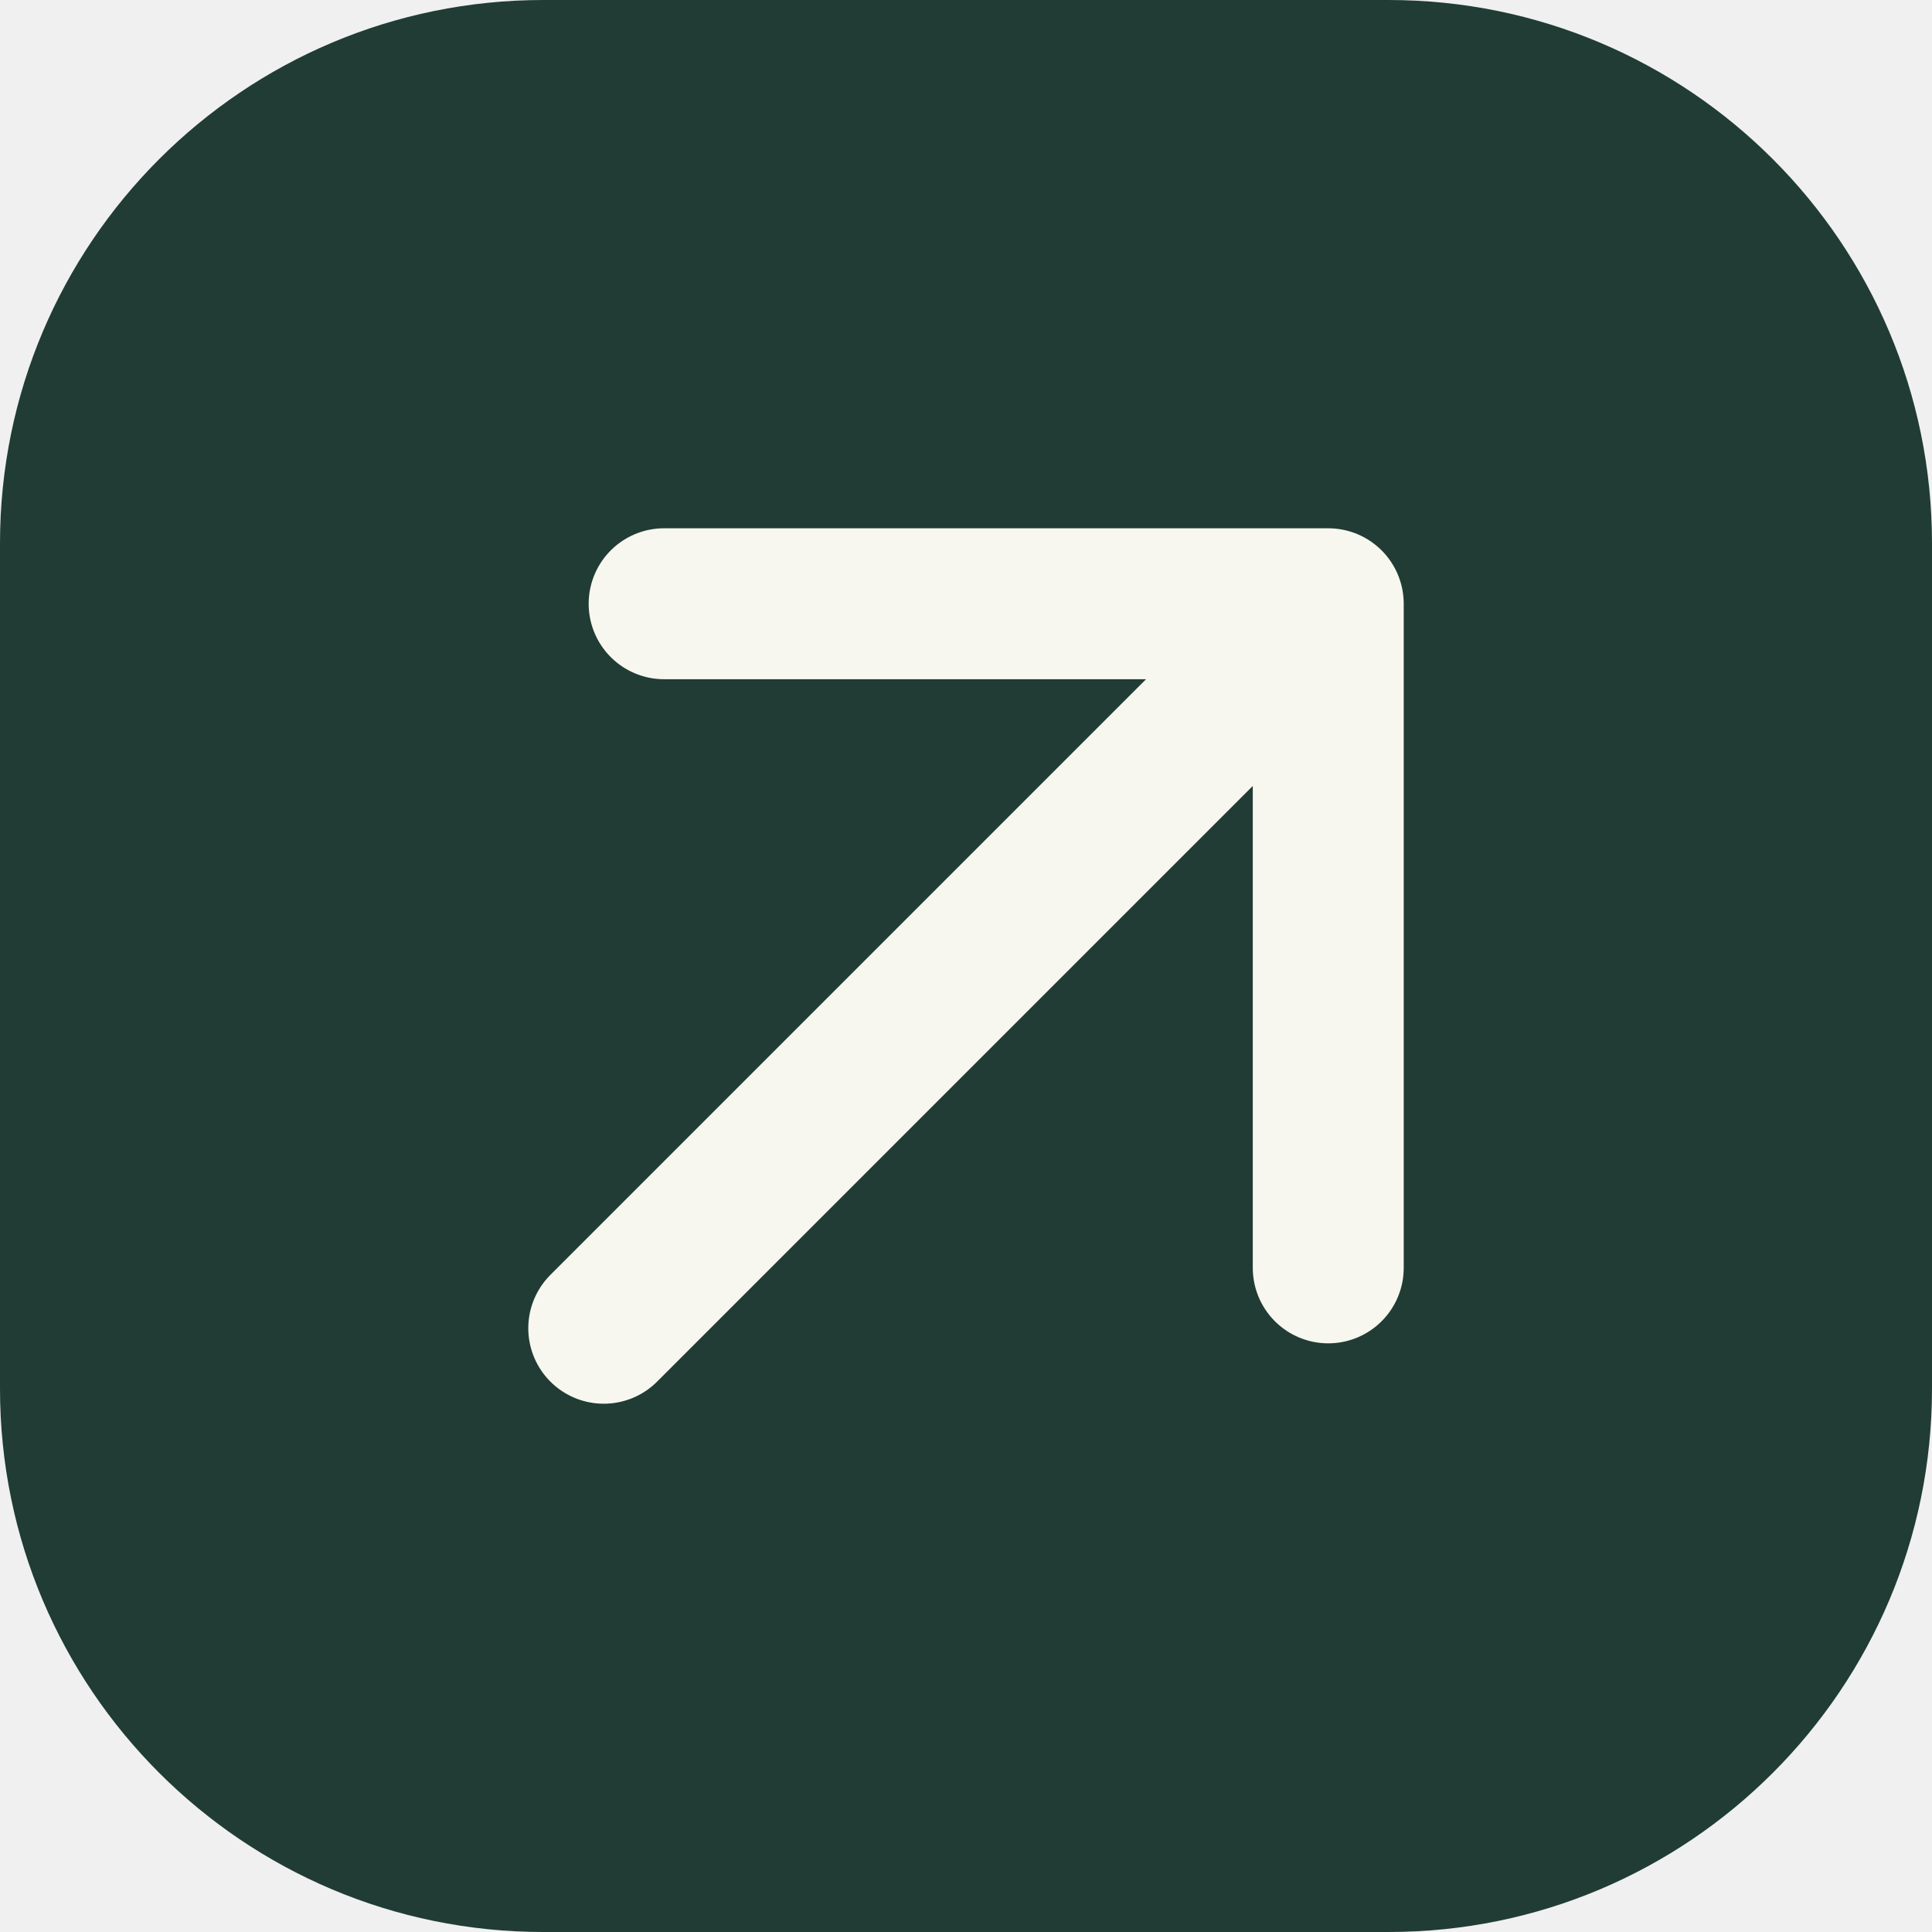
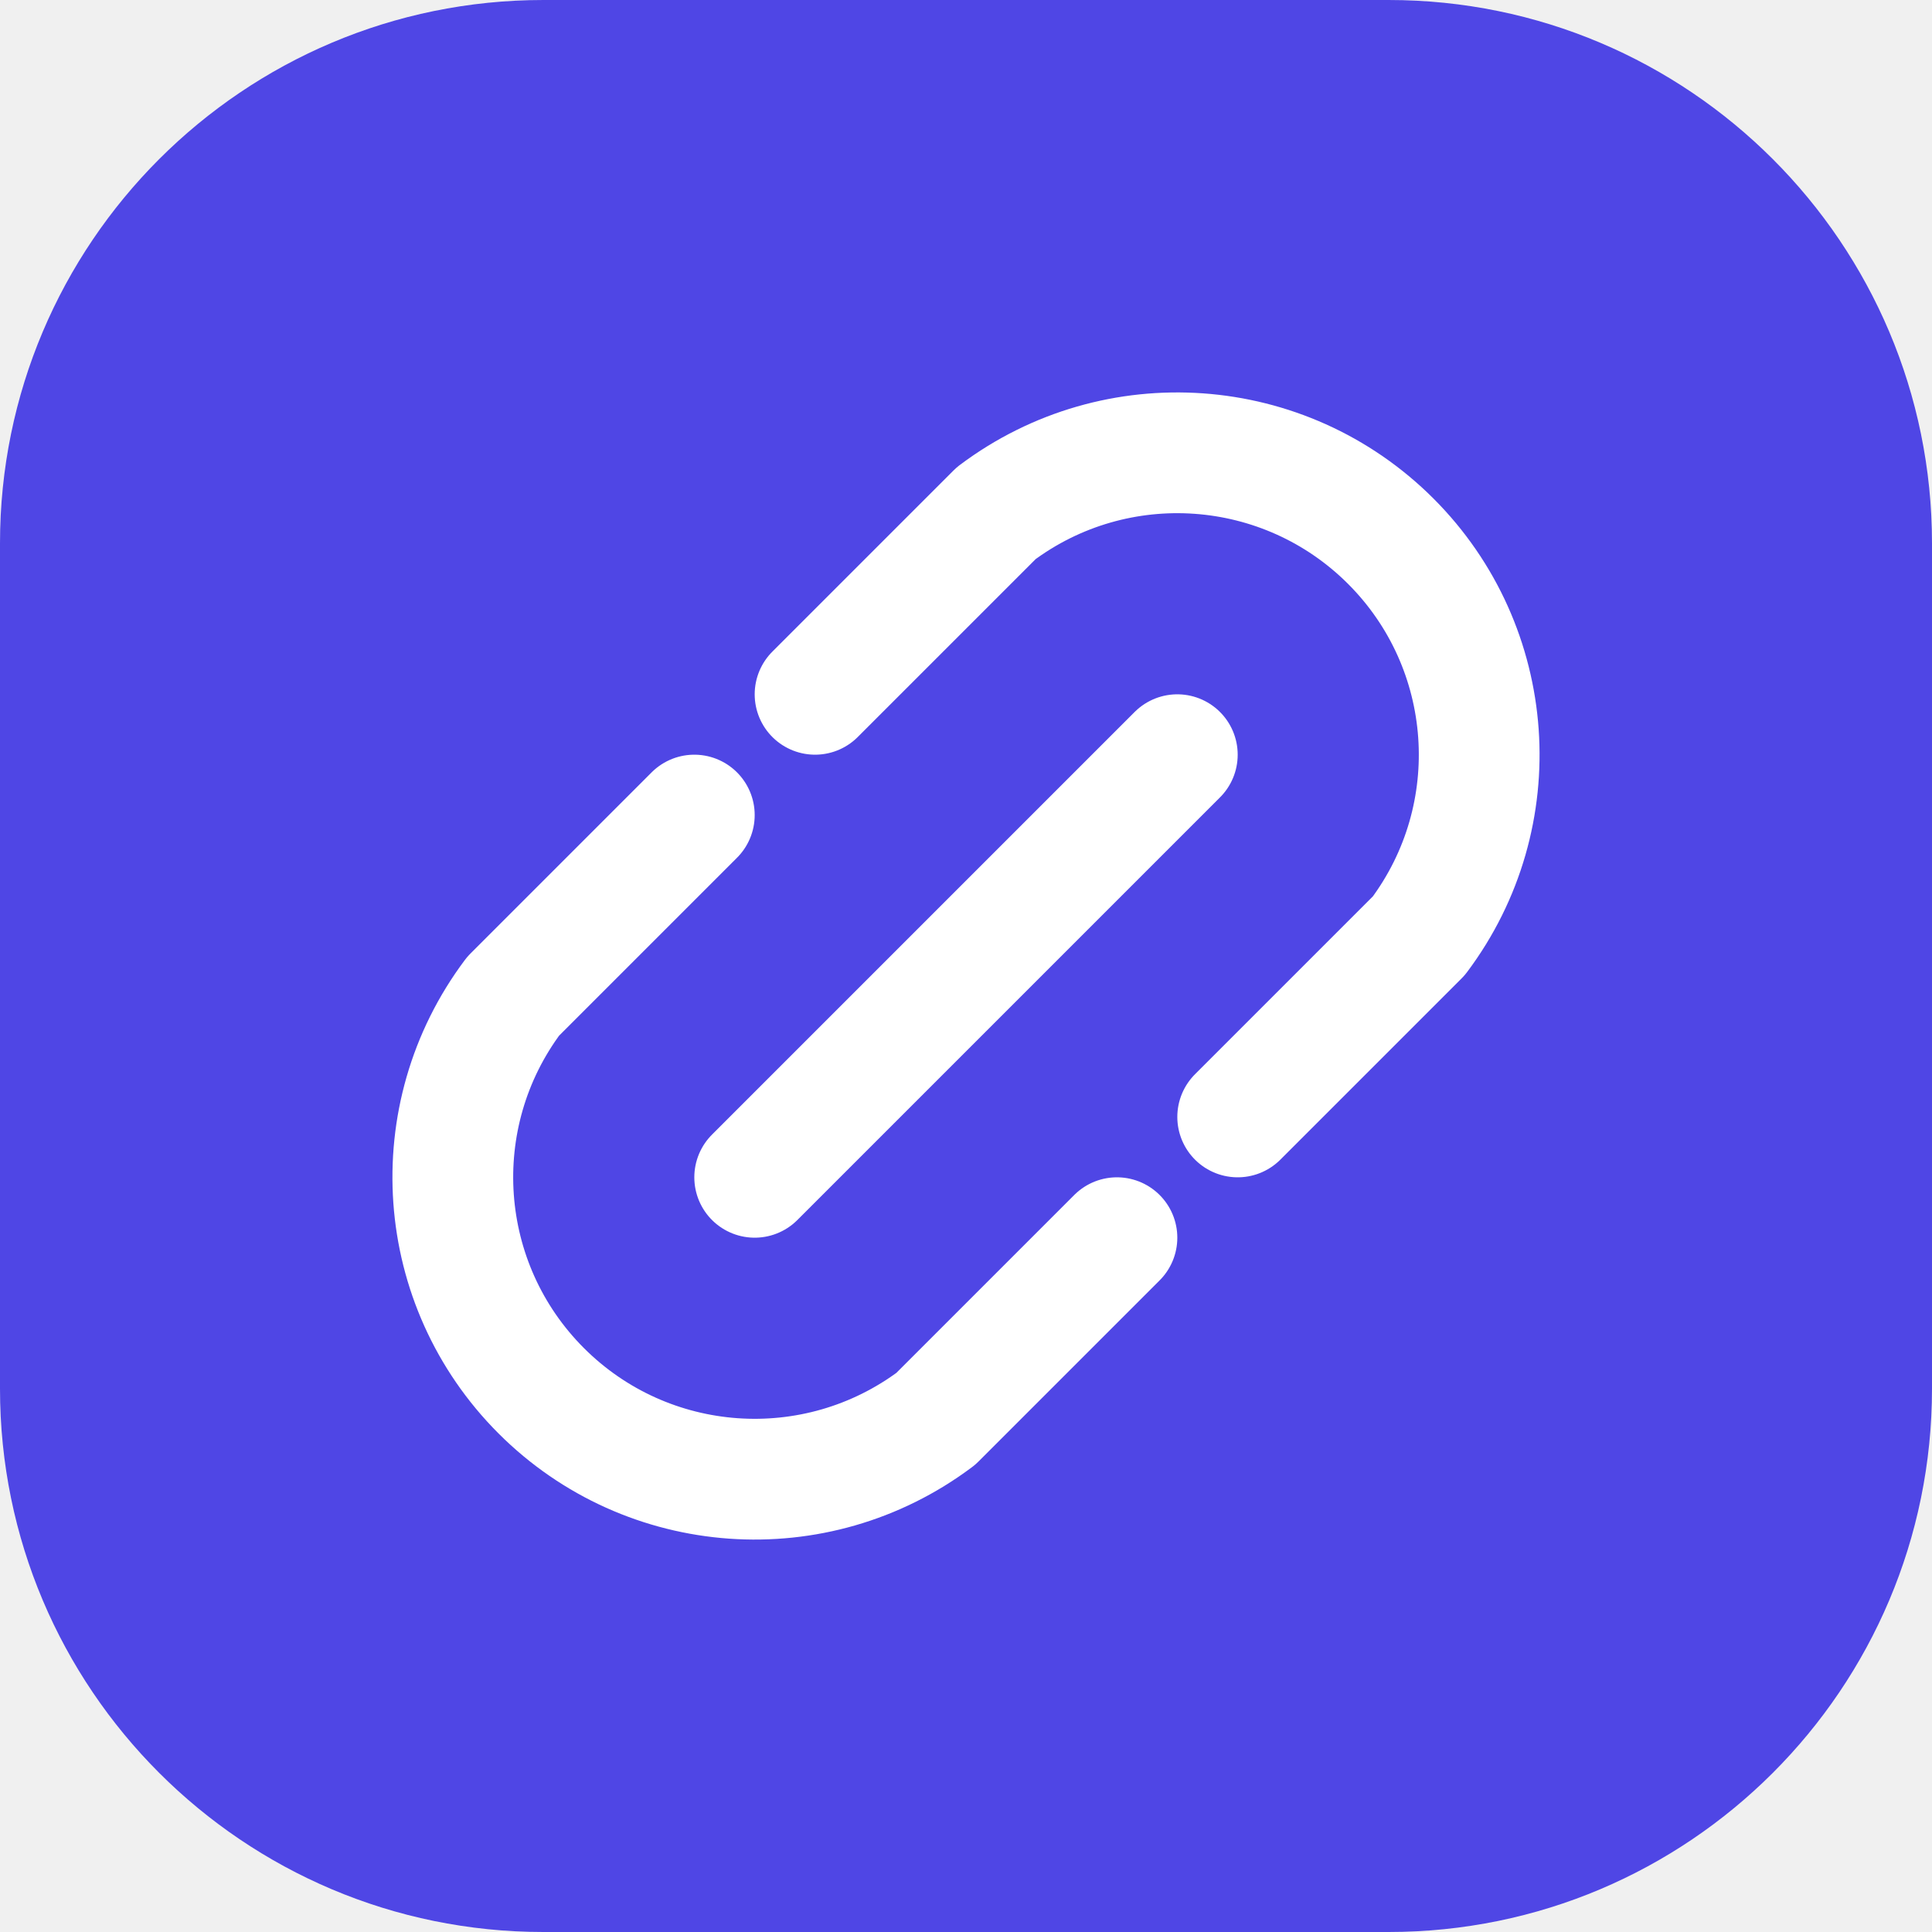
<svg xmlns="http://www.w3.org/2000/svg" viewBox="0 0 64 64">
-   <rect width="64" height="64" rx="18" fill="#203c35" />
-   <path d="M20 44 44 20M22 20h22v22" fill="none" stroke="#f7f7ef" stroke-linecap="round" stroke-linejoin="round" stroke-width="5" />
+   <rect width="64" height="64" rx="18" fill="#4f46e5" />
+   <g fill="none" stroke="#fff" stroke-linecap="round" stroke-linejoin="round" stroke-width="4">
+     <path d="m27 23 6-6a10 10 0 0 1 14 14l-6 6M37 41l-6 6a10 10 0 0 1-14-14l6-6M25 39l14-14" />
+   </g>
</svg>
